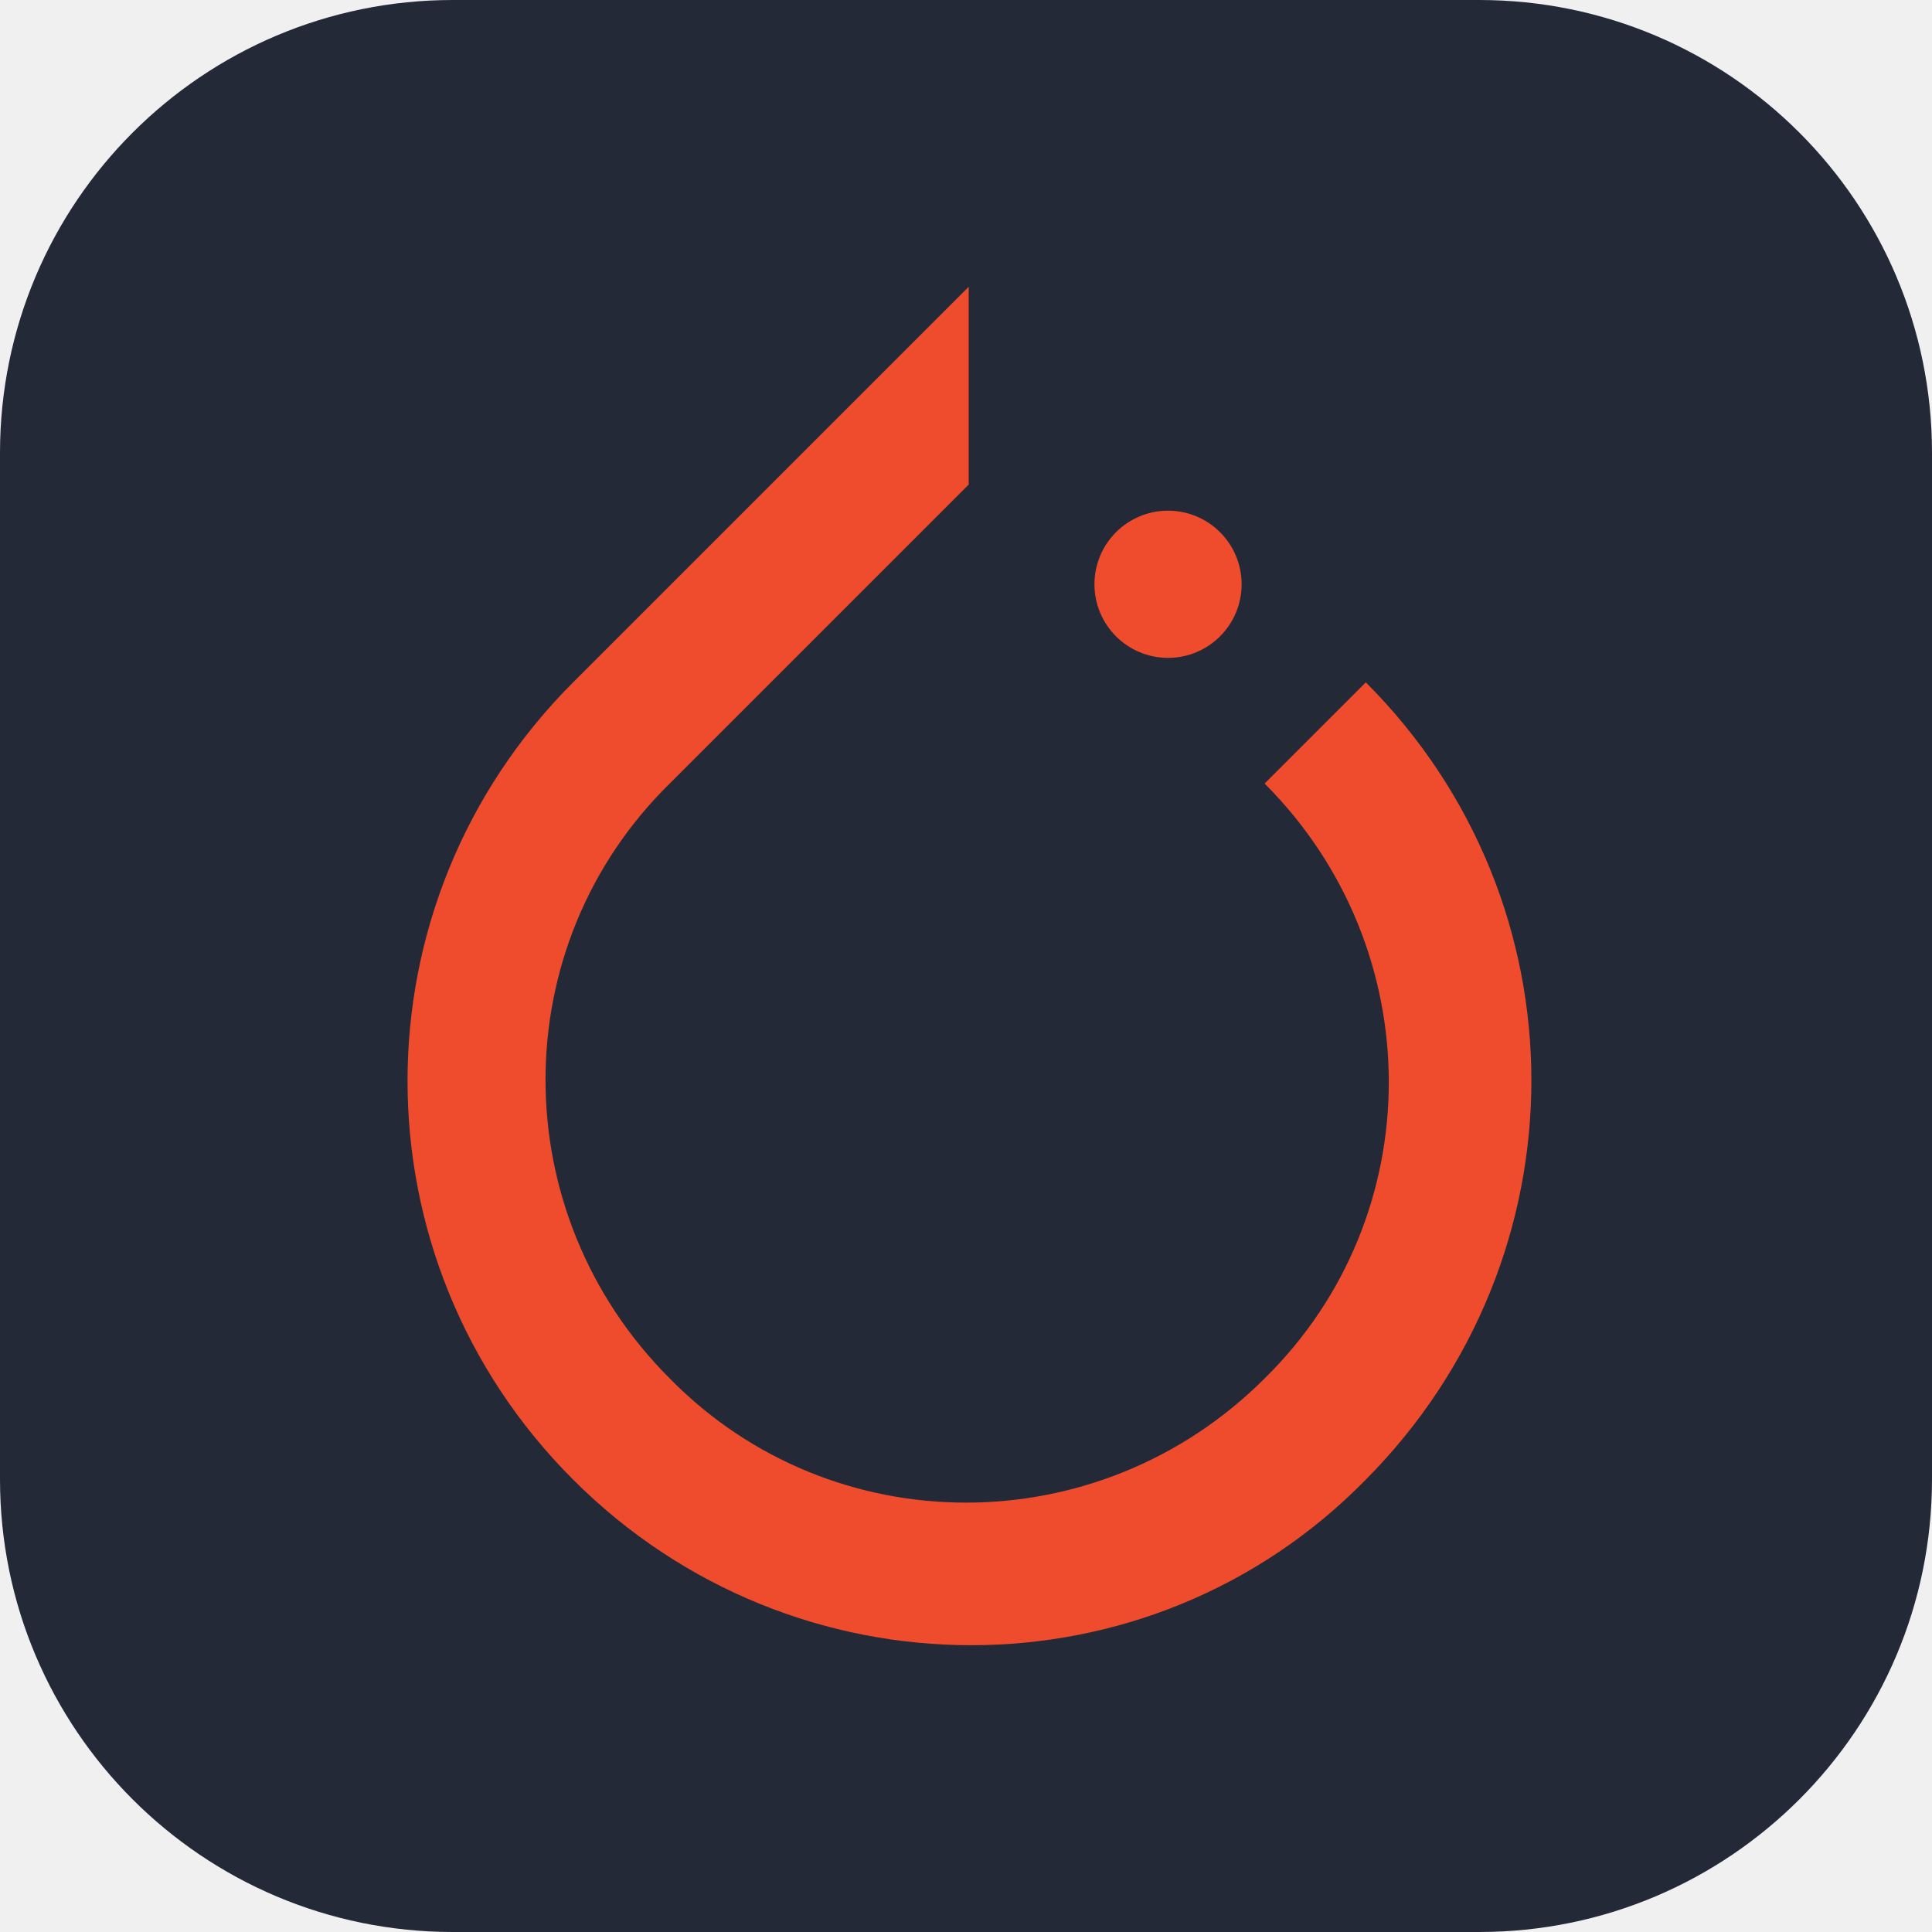
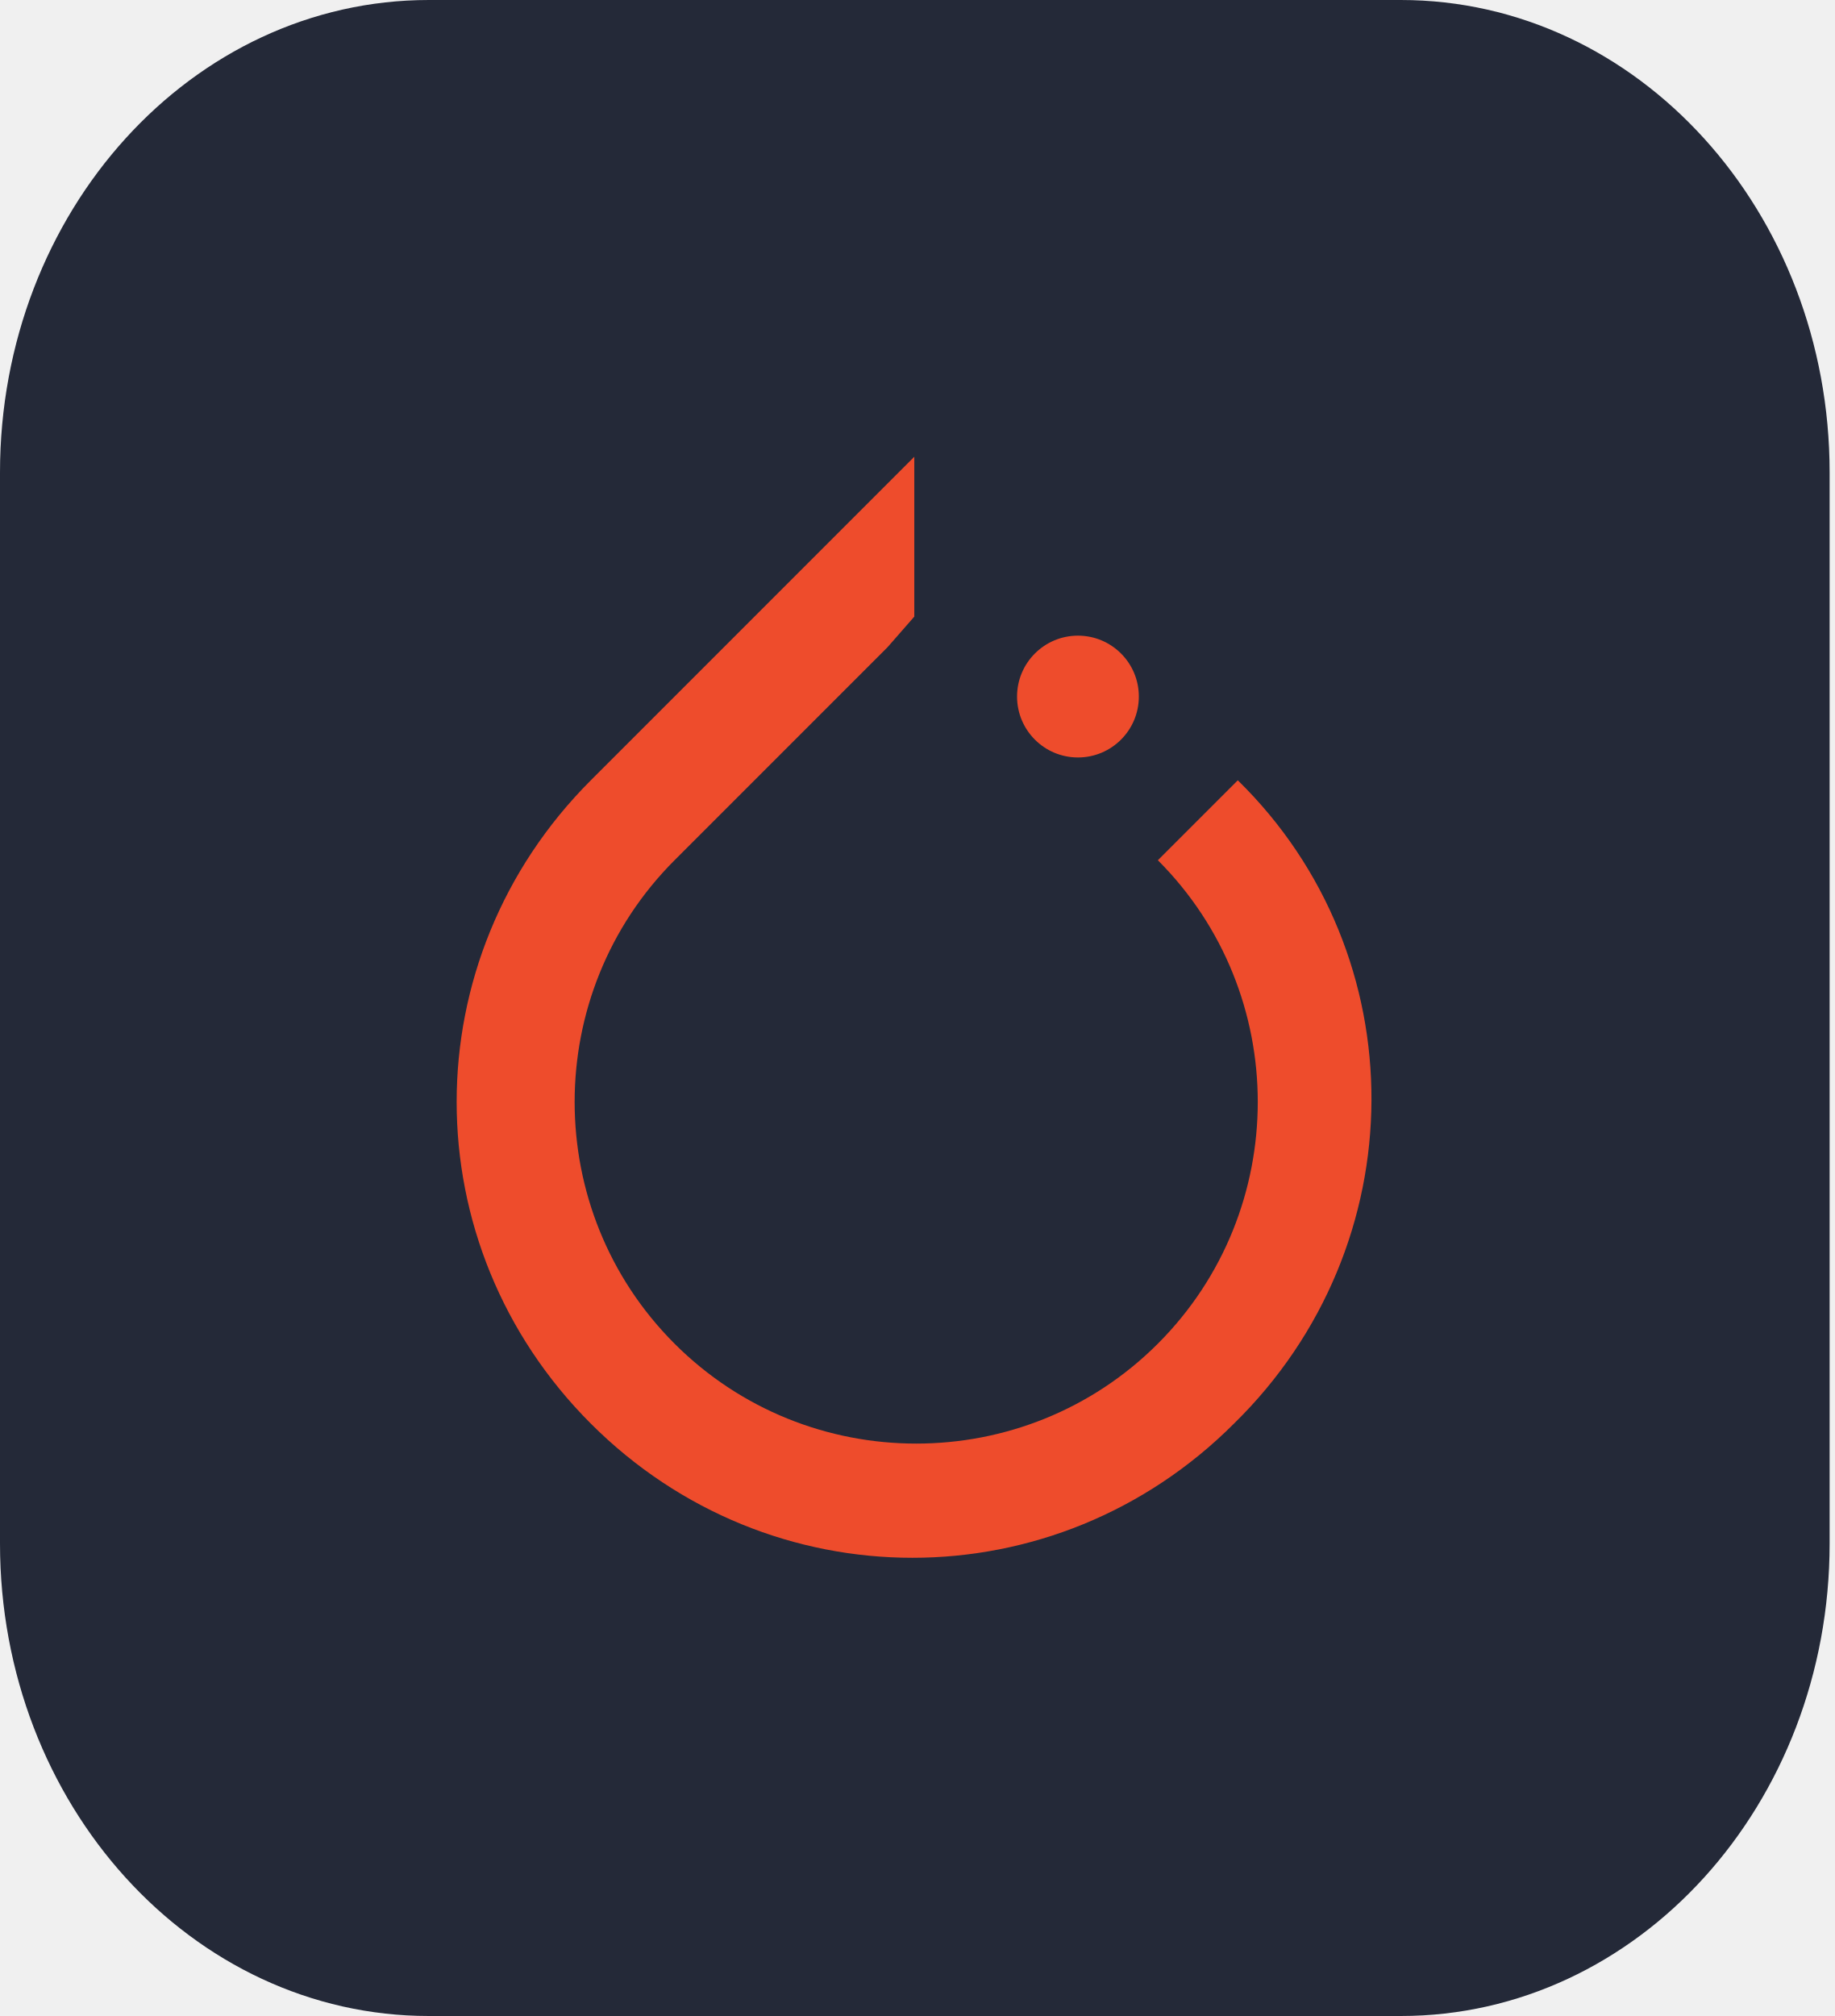
- <svg xmlns="http://www.w3.org/2000/svg" width="256" height="256" viewBox="0 0 256 256" fill="none">
-   <rect width="256" height="256" rx="60" fill="#242938" />
-   <path d="M180.975 90.415L167.567 103.824C189.508 125.765 189.508 161.115 167.567 182.65C145.625 204.591 110.275 204.591 88.74 182.65C66.799 160.709 66.799 125.359 88.74 103.824L123.481 69.084L128.357 64.208V38L75.941 90.415C46.686 119.67 46.686 166.804 75.941 196.059C105.196 225.314 152.33 225.314 180.975 196.059C210.23 166.6 210.23 119.67 180.975 90.415Z" fill="#EE4C2C" />
-   <path d="M154.77 87.171C160.156 87.171 164.522 82.805 164.522 77.419C164.522 72.033 160.156 67.667 154.77 67.667C149.385 67.667 145.019 72.033 145.019 77.419C145.019 82.805 149.385 87.171 154.77 87.171Z" fill="#EE4C2C" />
+ <svg xmlns="http://www.w3.org/2000/svg" width="233" height="256" viewBox="0 0 233 256" fill="none">
+   <g clip-path="url(#clip0_10_630)">
+     <path d="M177.916 0H54.464C24.384 0 0 26.863 0 60V196C0 229.137 24.384 256 54.464 256H177.916C207.996 256 232.38 229.137 232.38 196V60C232.38 26.863 207.996 0 177.916 0Z" fill="#242938" />
+     <path d="M157.211 99.086L147.06 109.237C163.978 126.155 163.978 153.707 147.06 170.625C130.143 187.543 102.591 187.543 85.673 170.625C68.755 153.707 68.755 126.155 85.673 109.237L112.741 82.168L116.125 78.301V58L75.039 99.086C52.32 121.805 52.32 158.057 75.039 180.775C97.757 203.494 134.01 203.494 156.728 180.775C179.929 158.057 179.929 121.321 157.211 99.086Z" fill="#EE4C2C" />
+     <path d="M136.91 96.186C141.181 96.186 144.644 92.724 144.644 88.452C144.644 84.181 141.181 80.718 136.91 80.718C132.638 80.718 129.176 84.181 129.176 88.452C129.176 92.724 132.638 96.186 136.91 96.186Z" fill="#EE4C2C" />
+   </g>
+   <defs>
+     <clipPath id="clip0_10_630">
+       <rect width="232.38" height="256" fill="white" />
+     </clipPath>
+   </defs>
</svg>
